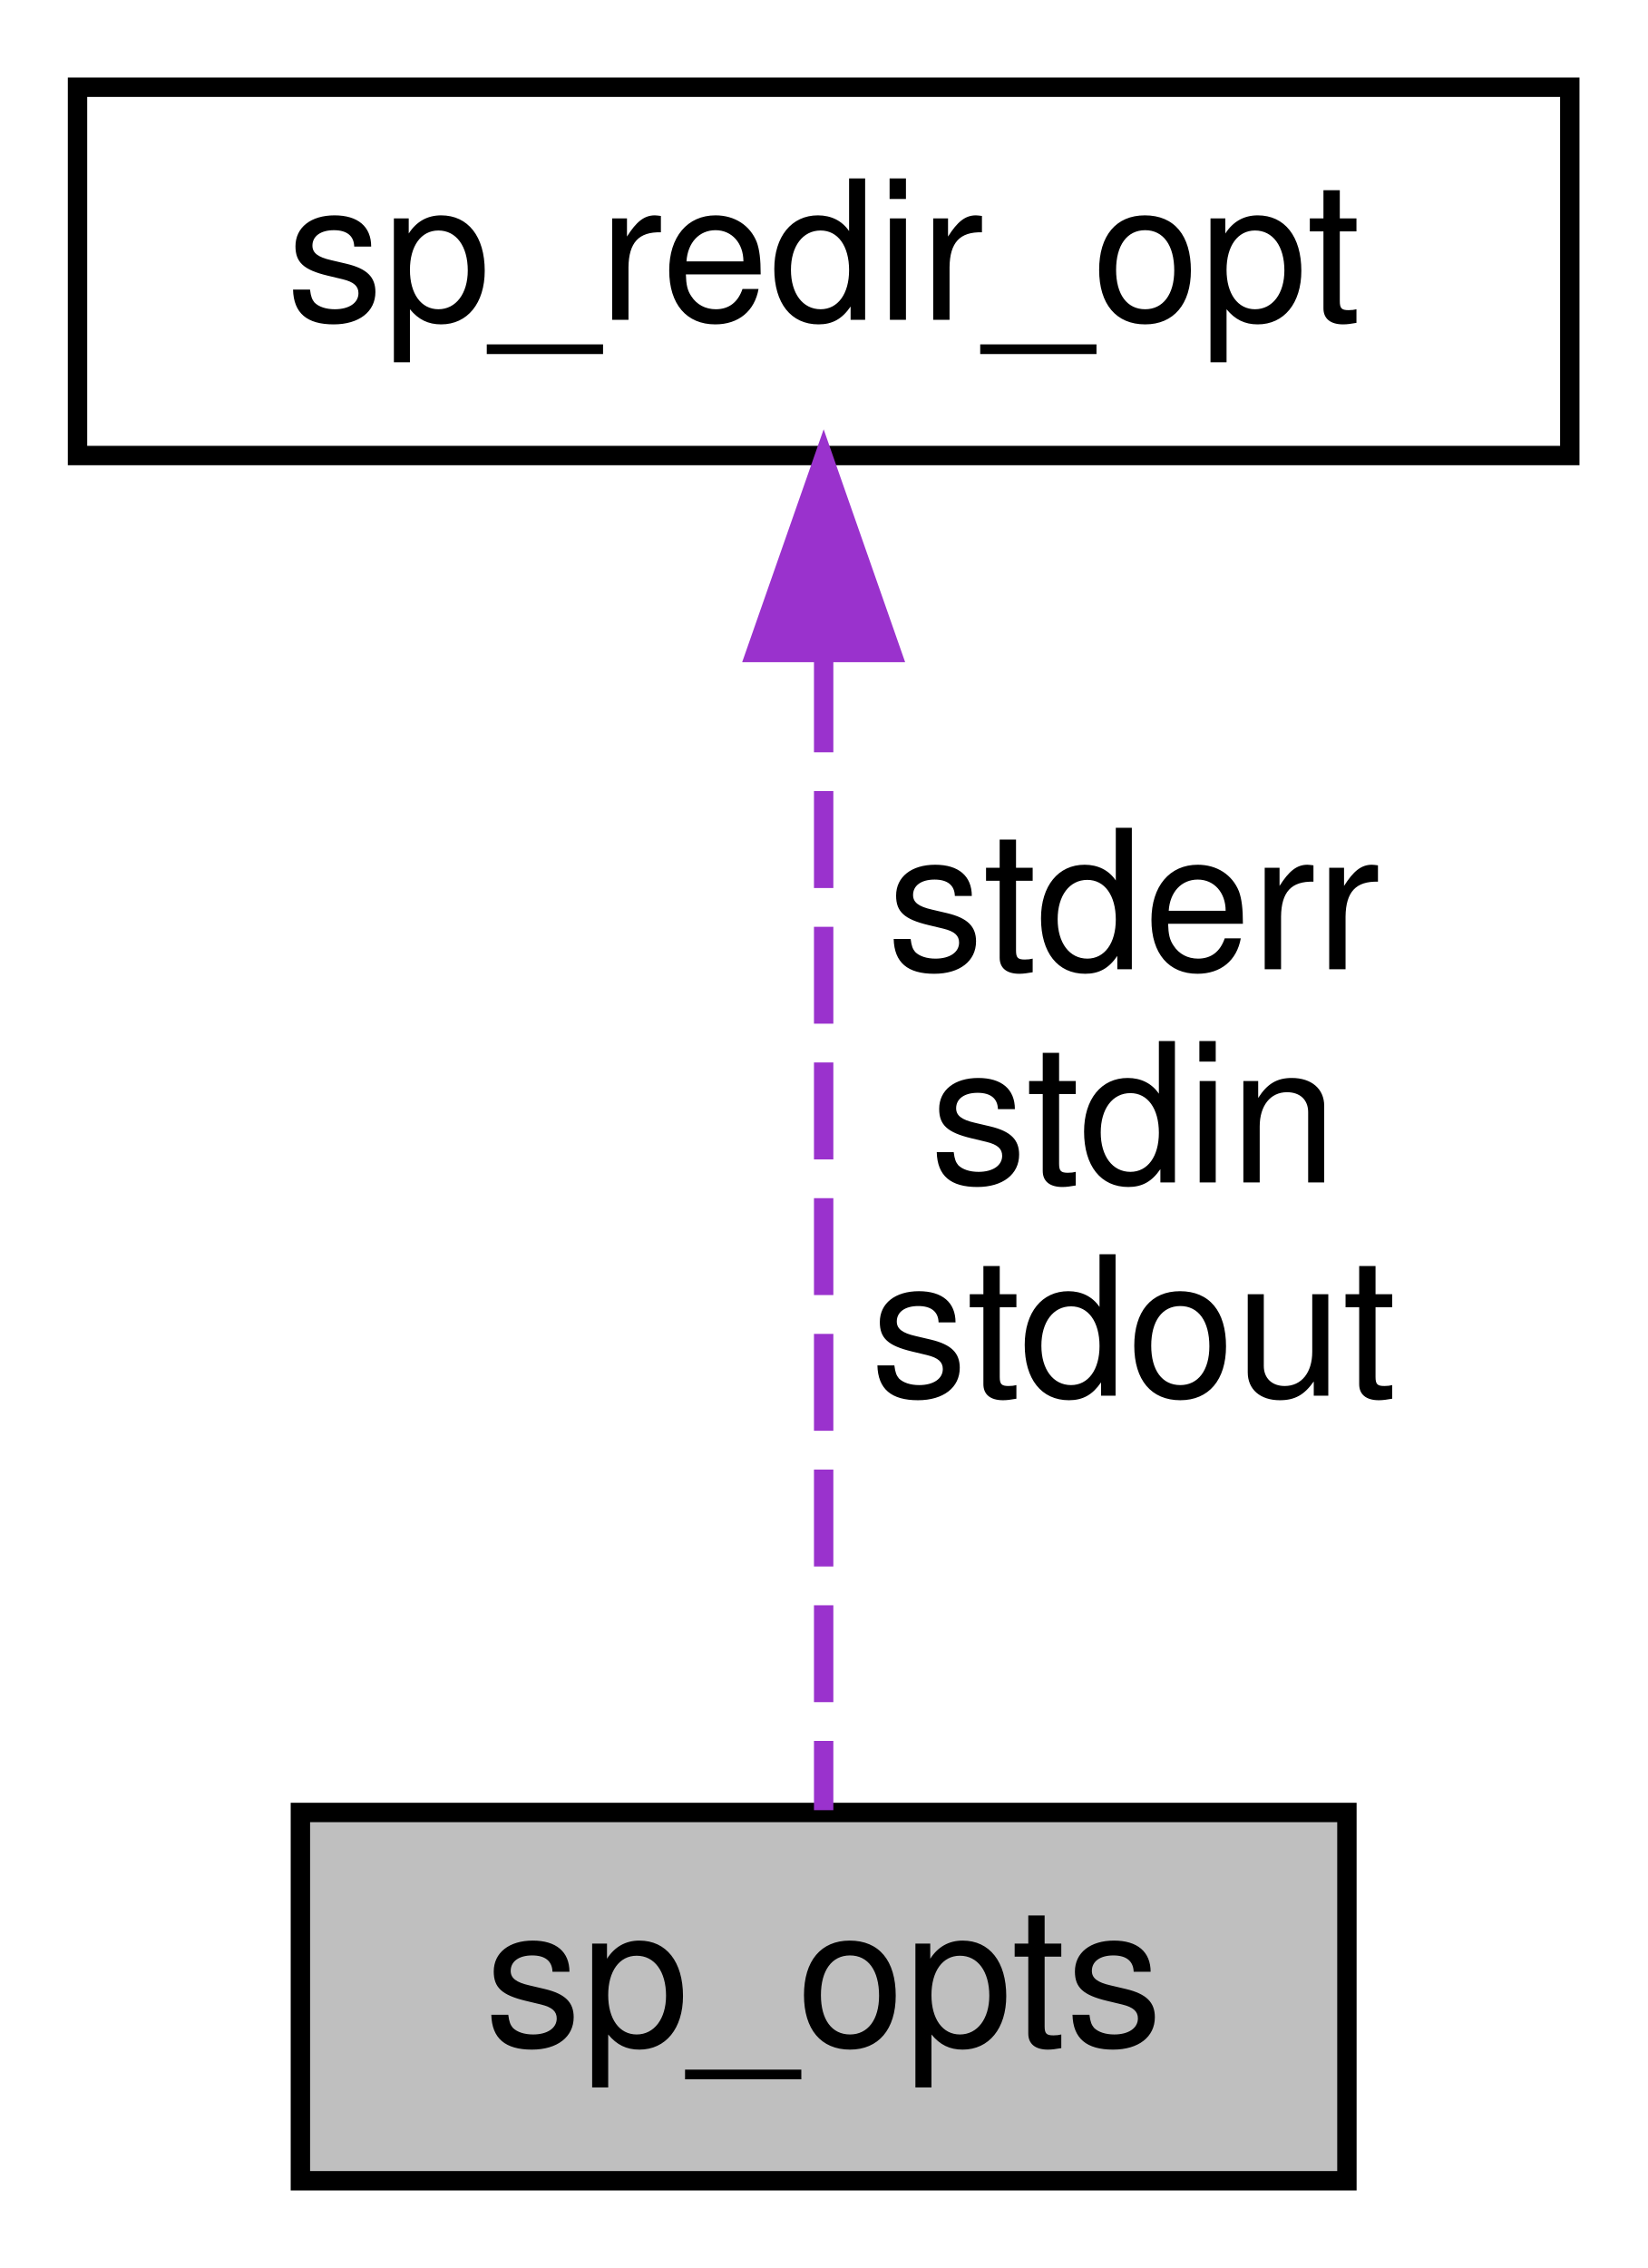
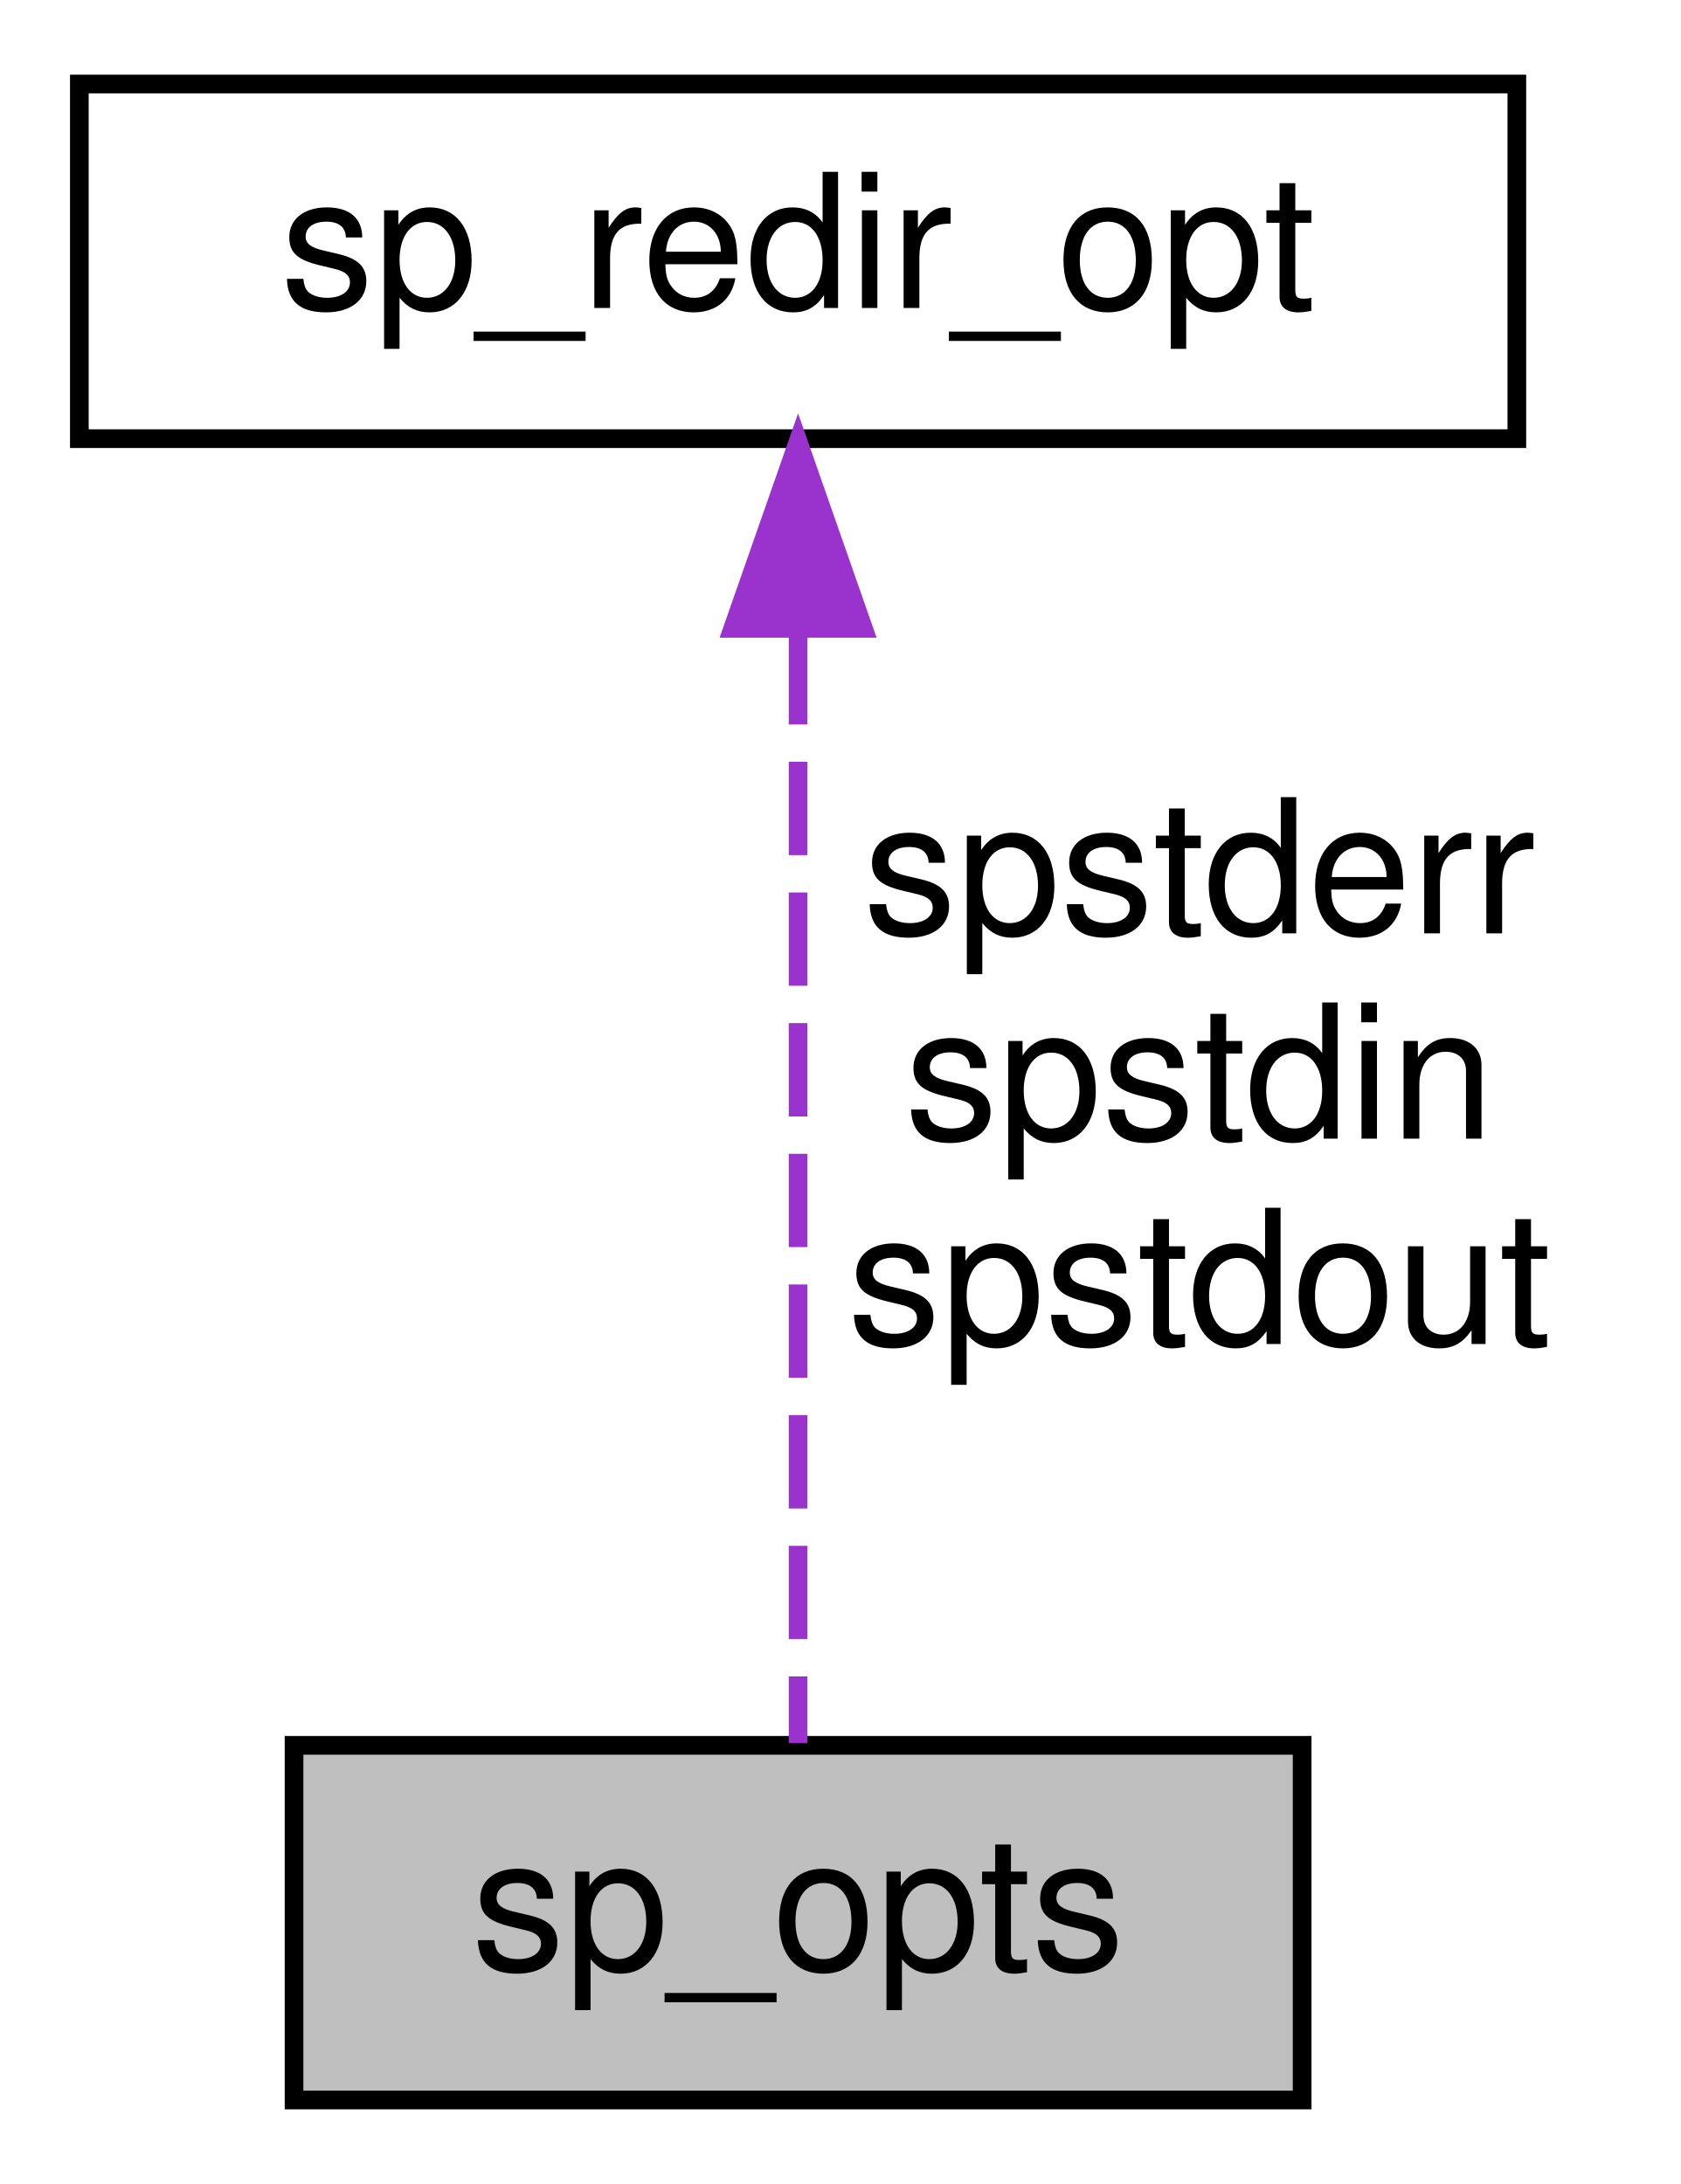
- <svg xmlns="http://www.w3.org/2000/svg" xmlns:xlink="http://www.w3.org/1999/xlink" width="85pt" height="117pt" viewBox="0.00 0.00 85.00 117.00">
+ <svg xmlns="http://www.w3.org/2000/svg" xmlns:xlink="http://www.w3.org/1999/xlink" width="90pt" height="117pt" viewBox="0.00 0.00 89.50 117.00">
  <g id="graph0" class="graph" transform="scale(1 1) rotate(0) translate(4 113)">
    <g id="node1" class="node">
      <g id="a_node1">
        <a xlink:title="A struct containing options when spawning a process.">
          <polygon fill="#bfbfbf" stroke="black" points="11.5,-0.5 11.5,-19.5 65.5,-19.5 65.5,-0.5 11.5,-0.5" />
          <text text-anchor="middle" x="38.5" y="-7.5" font-family="Helvetica,sans-Serif" font-size="10.00">sp_opts</text>
        </a>
      </g>
    </g>
    <g id="node2" class="node">
      <g id="a_node2">
        <a xlink:href="structsp__redir__opt.html" target="_top" xlink:title="Struct used to configure redirection.">
          <polygon fill="none" stroke="black" points="0,-89.5 0,-108.5 77,-108.5 77,-89.5 0,-89.5" />
          <text text-anchor="middle" x="38.5" y="-96.5" font-family="Helvetica,sans-Serif" font-size="10.00">sp_redir_opt</text>
        </a>
      </g>
    </g>
    <g id="edge1" class="edge">
      <path fill="none" stroke="#9a32cd" stroke-dasharray="5,2" d="M38.5,-79.19C38.5,-60.74 38.5,-33.41 38.5,-19.62" />
      <polygon fill="#9a32cd" stroke="#9a32cd" points="35,-79.34 38.5,-89.34 42,-79.34 35,-79.34" />
-       <text text-anchor="middle" x="54.5" y="-63" font-family="Helvetica,sans-Serif" font-size="10.00"> stderr</text>
-       <text text-anchor="middle" x="54.5" y="-52" font-family="Helvetica,sans-Serif" font-size="10.00">stdin</text>
-       <text text-anchor="middle" x="54.5" y="-41" font-family="Helvetica,sans-Serif" font-size="10.00">stdout</text>
+       <text text-anchor="middle" x="60" y="-63" font-family="Helvetica,sans-Serif" font-size="10.00"> spstderr</text>
+       <text text-anchor="middle" x="60" y="-52" font-family="Helvetica,sans-Serif" font-size="10.00">spstdin</text>
+       <text text-anchor="middle" x="60" y="-41" font-family="Helvetica,sans-Serif" font-size="10.00">spstdout</text>
    </g>
  </g>
</svg>
